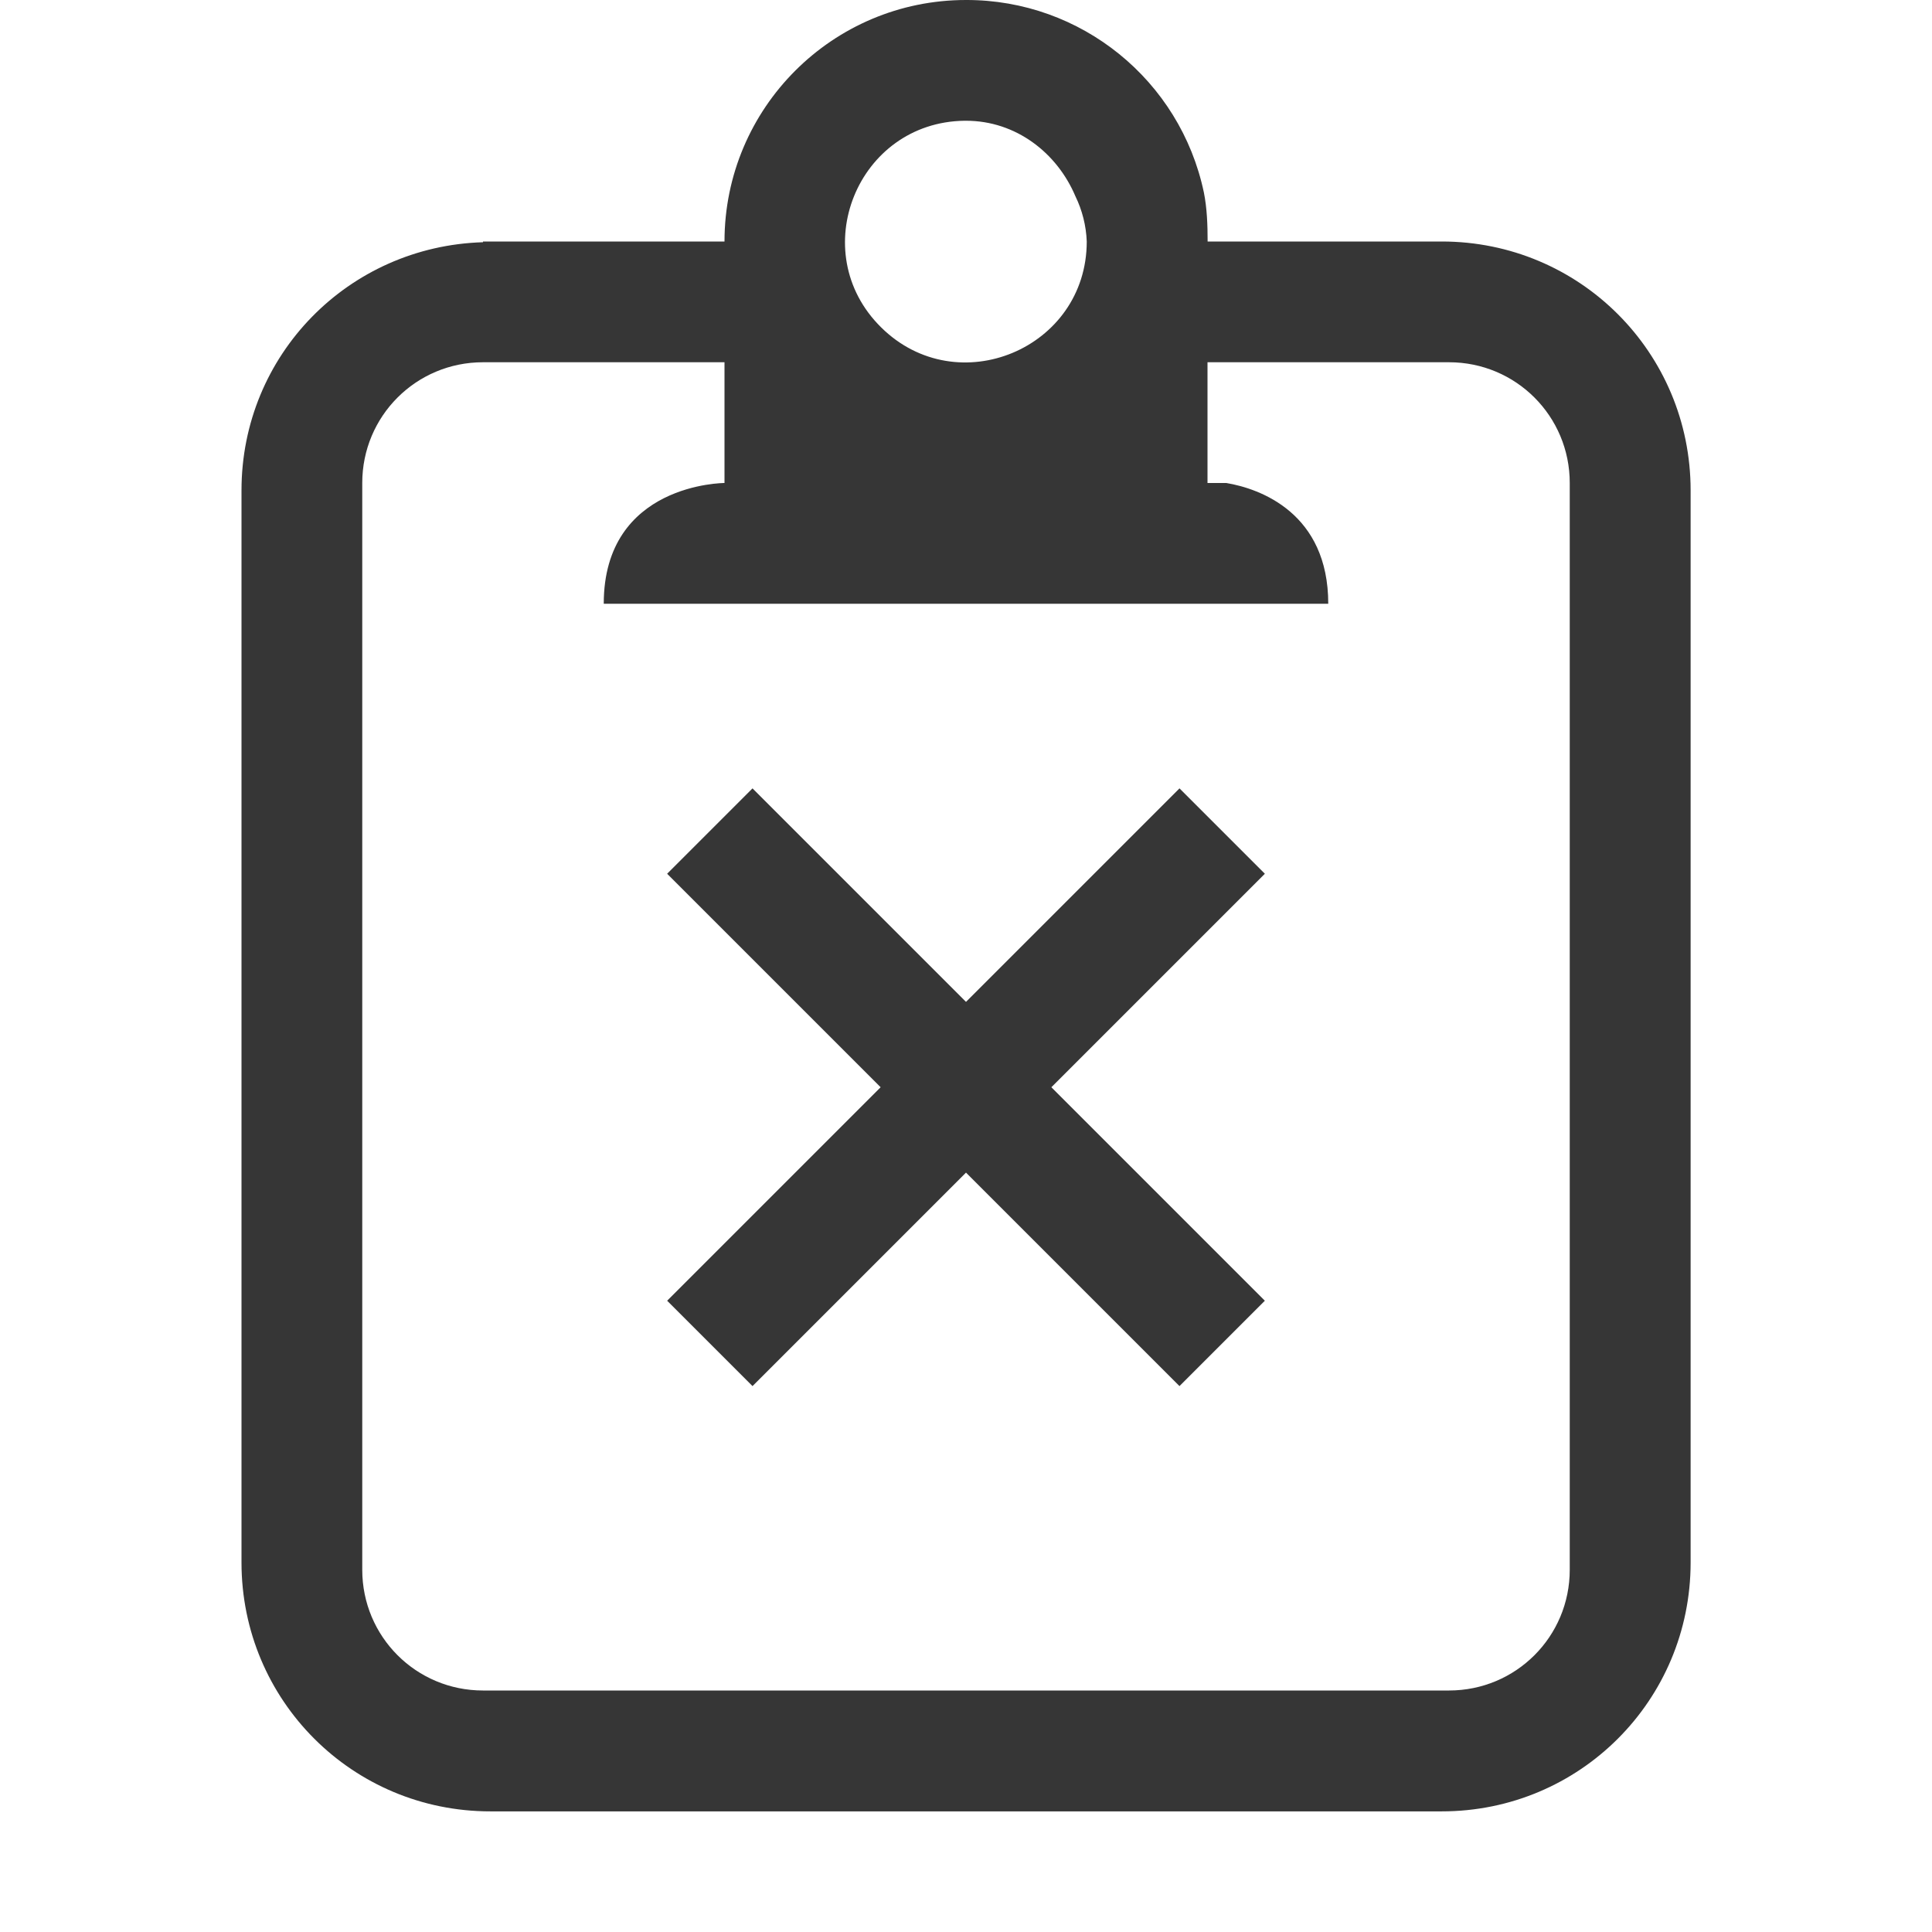
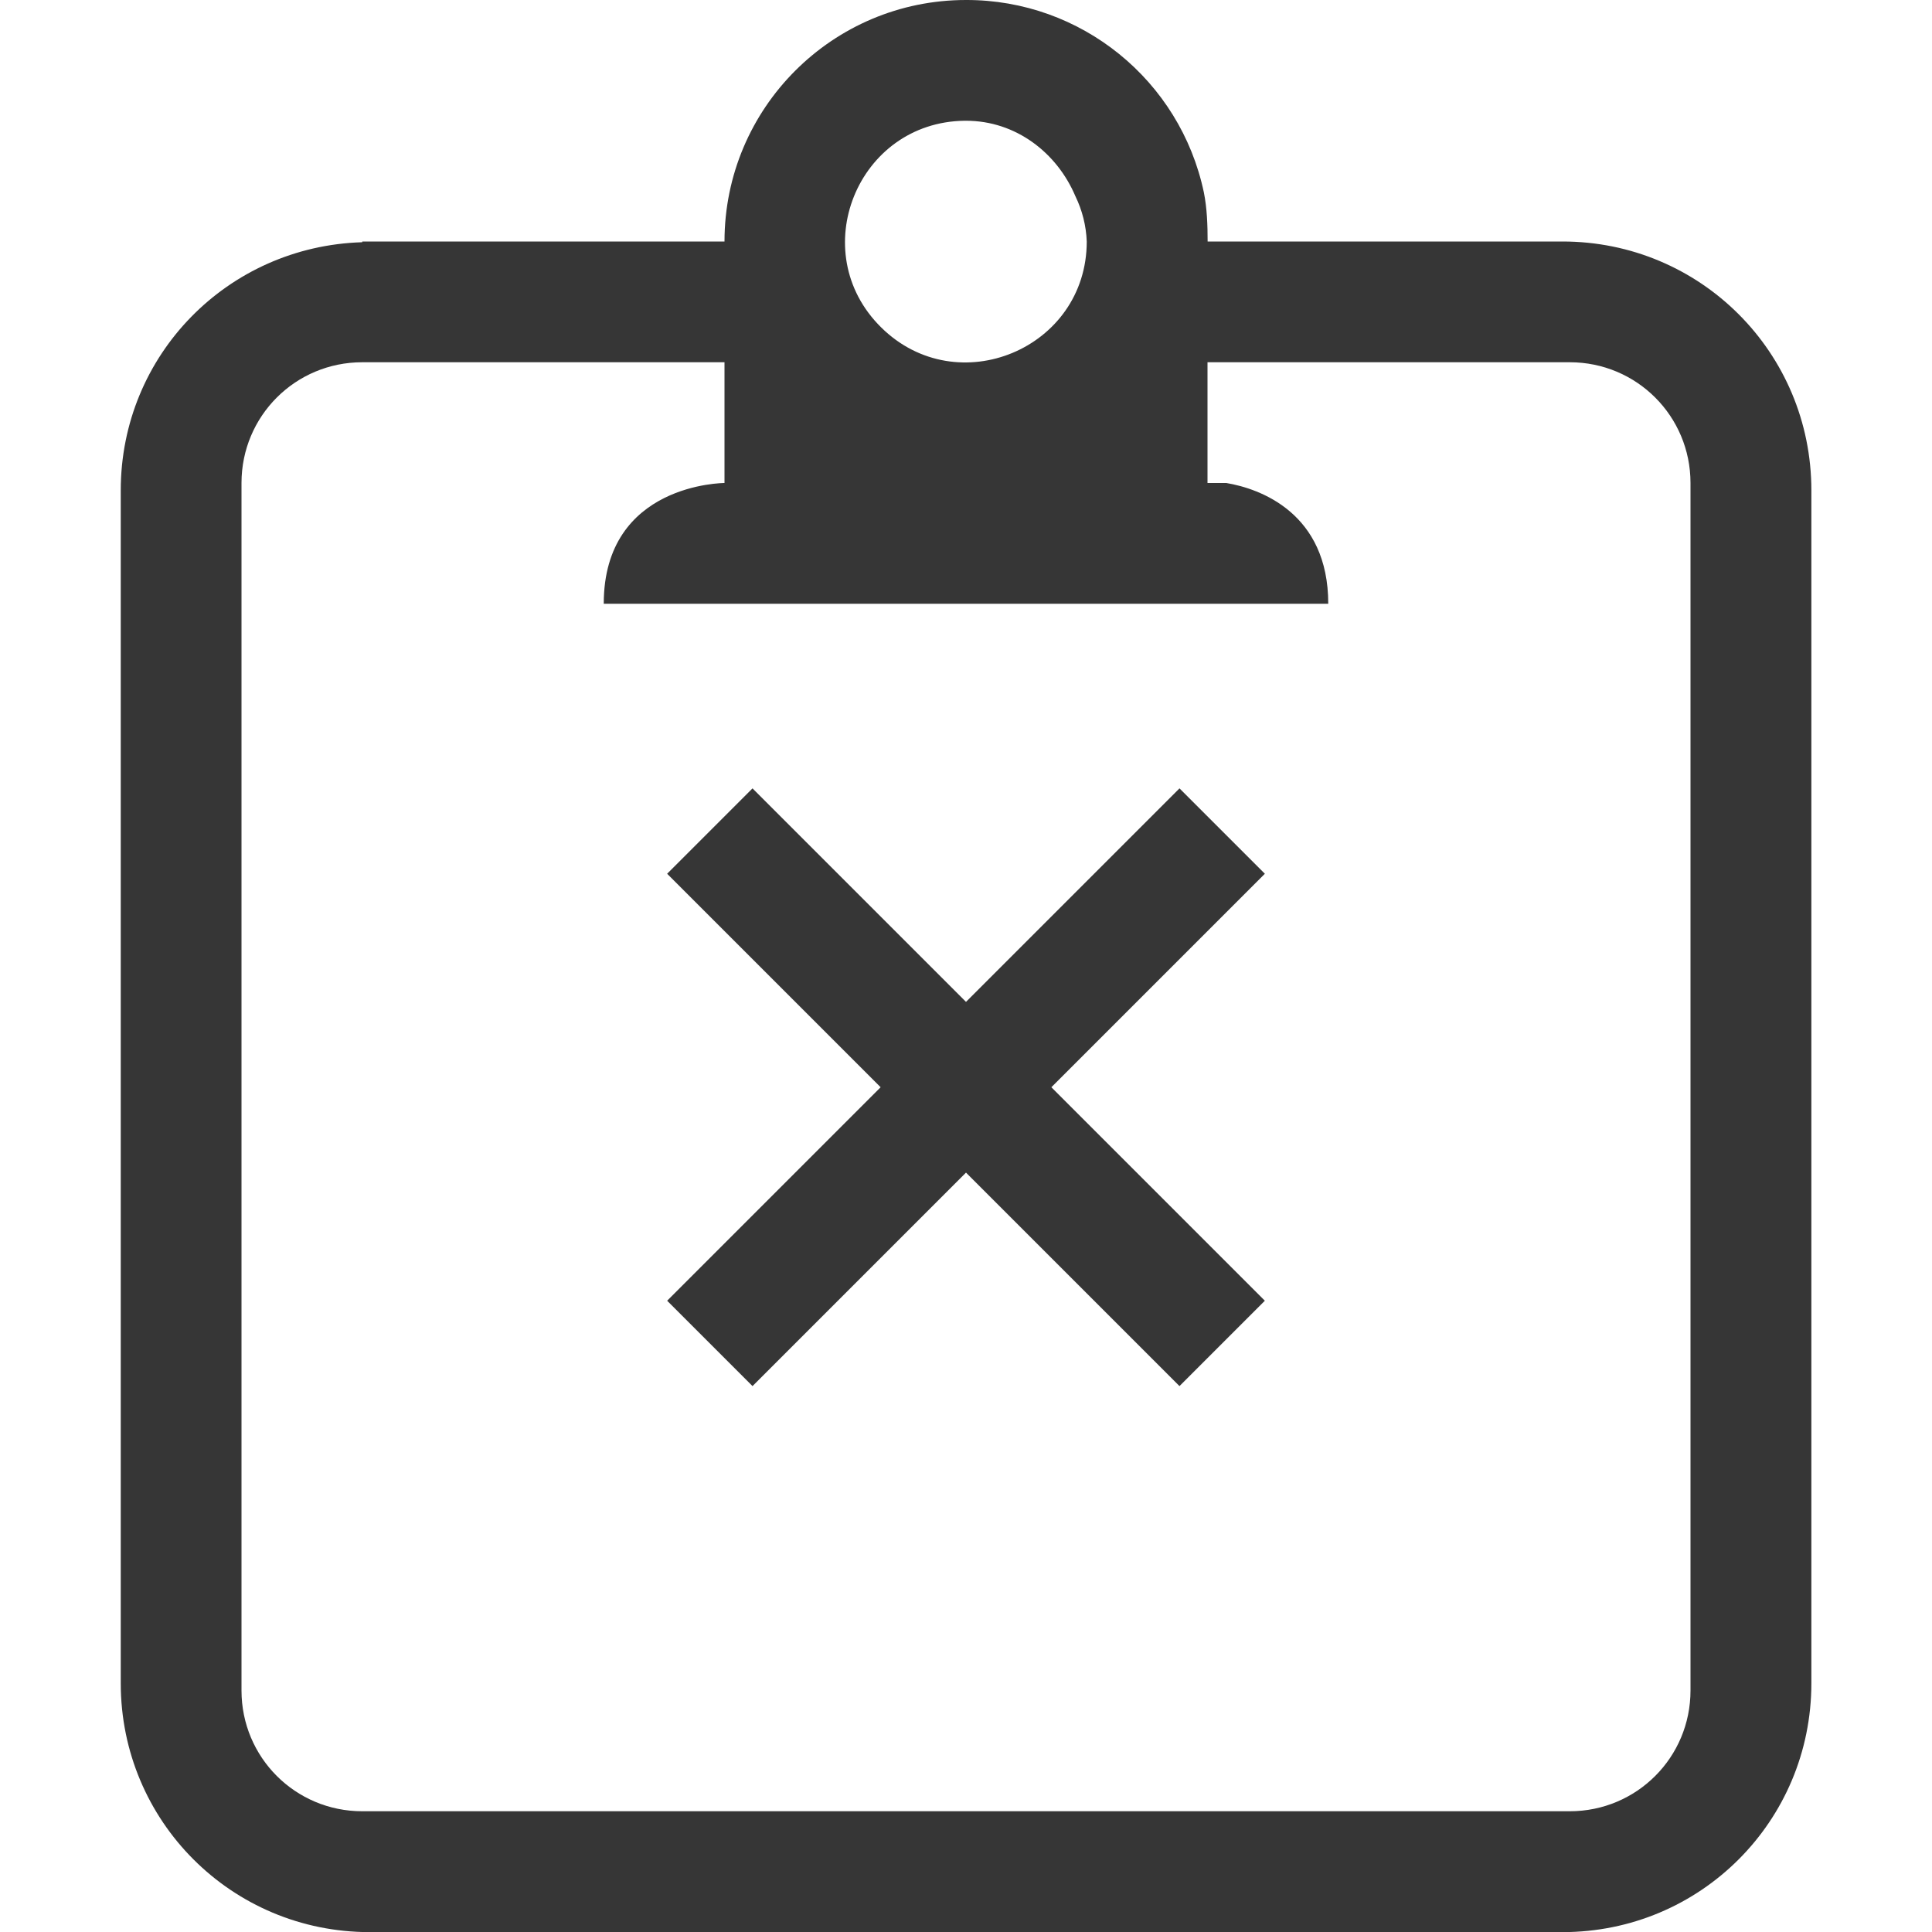
<svg xmlns="http://www.w3.org/2000/svg" width="16" height="16" enable-background="new 0 0 64 64" version="1.1" viewBox="0 0 16 16">
-   <path d="m8 0c-1.105 0-2 0.895-2 2h-2v0.006c-1.113 0.033-2 0.933-2 2.055v8.879c0 1.142 0.919 2.061 2.061 2.061h7.879c1.142 0 2.061-0.919 2.061-2.061v-8.879c0-1.142-0.919-2.061-2.061-2.061h-1.939c0-0.138-0.005-0.276-0.031-0.406-0.196-0.93-1.018-1.596-1.969-1.594zm-0.012 1c0.004-2.289e-5 0.008-2.289e-5 0.012 0 0.414 0 0.754 0.266 0.906 0.625 0.057 0.117 0.089 0.245 0.094 0.375-6.1e-5 0.888-1.072 1.335-1.703 0.711-0.632-0.624-0.197-1.7 0.691-1.711zm-3.988 2h2v1s-1 0-1 1h6c0-0.75-0.563-0.953-0.844-1h-0.156v-1h2c0.554 0 1 0.446 1 1v9c0 0.554-0.446 1-1 1h-8c-0.554 0-1-0.446-1-1v-9c0-0.554 0.446-1 1-1z" fill="#363636" />
  <path d="m6.232 6.529-0.707 0.707 1.768 1.768-1.768 1.768 0.707 0.707 1.768-1.768 1.768 1.768 0.707-0.707-1.768-1.768 1.768-1.768-0.707-0.707-1.768 1.768-1.768-1.768z" fill="#363636" stroke-linecap="round" stroke-linejoin="round" stroke-opacity=".997" stroke-width="1.732" />
+   <path d="m8 0c-1.105 0-2 0.895-2 2h-3v0.006c-1.113 0.033-2 0.933-2 2.055v9.879c0 1.142 0.919 2.061 2.061 2.061h9.879c1.142 0 2.061-0.919 2.061-2.061v-9.879c0-1.142-0.919-2.061-2.061-2.061h-2.939c0-0.138-0.005-0.276-0.031-0.406-0.196-0.93-1.018-1.596-1.969-1.594zm-0.012 1c0.004-2.289e-5 0.008-2.289e-5 0.012 0 0.414 0 0.754 0.266 0.906 0.625 0.057 0.117 0.089 0.245 0.094 0.375-6.1e-5 0.888-1.072 1.335-1.703 0.711-0.632-0.624-0.197-1.7 0.691-1.711zm-4.988 2h3v1s-1 0-1 1h6c0-0.75-0.563-0.953-0.844-1h-0.156v-1h3c0.554 0 1 0.446 1 1v10c0 0.554-0.446 1-1 1h-10c-0.554 0-1-0.446-1-1v-10c0-0.554 0.446-1 1-1z" fill="#363636" />
</svg>
